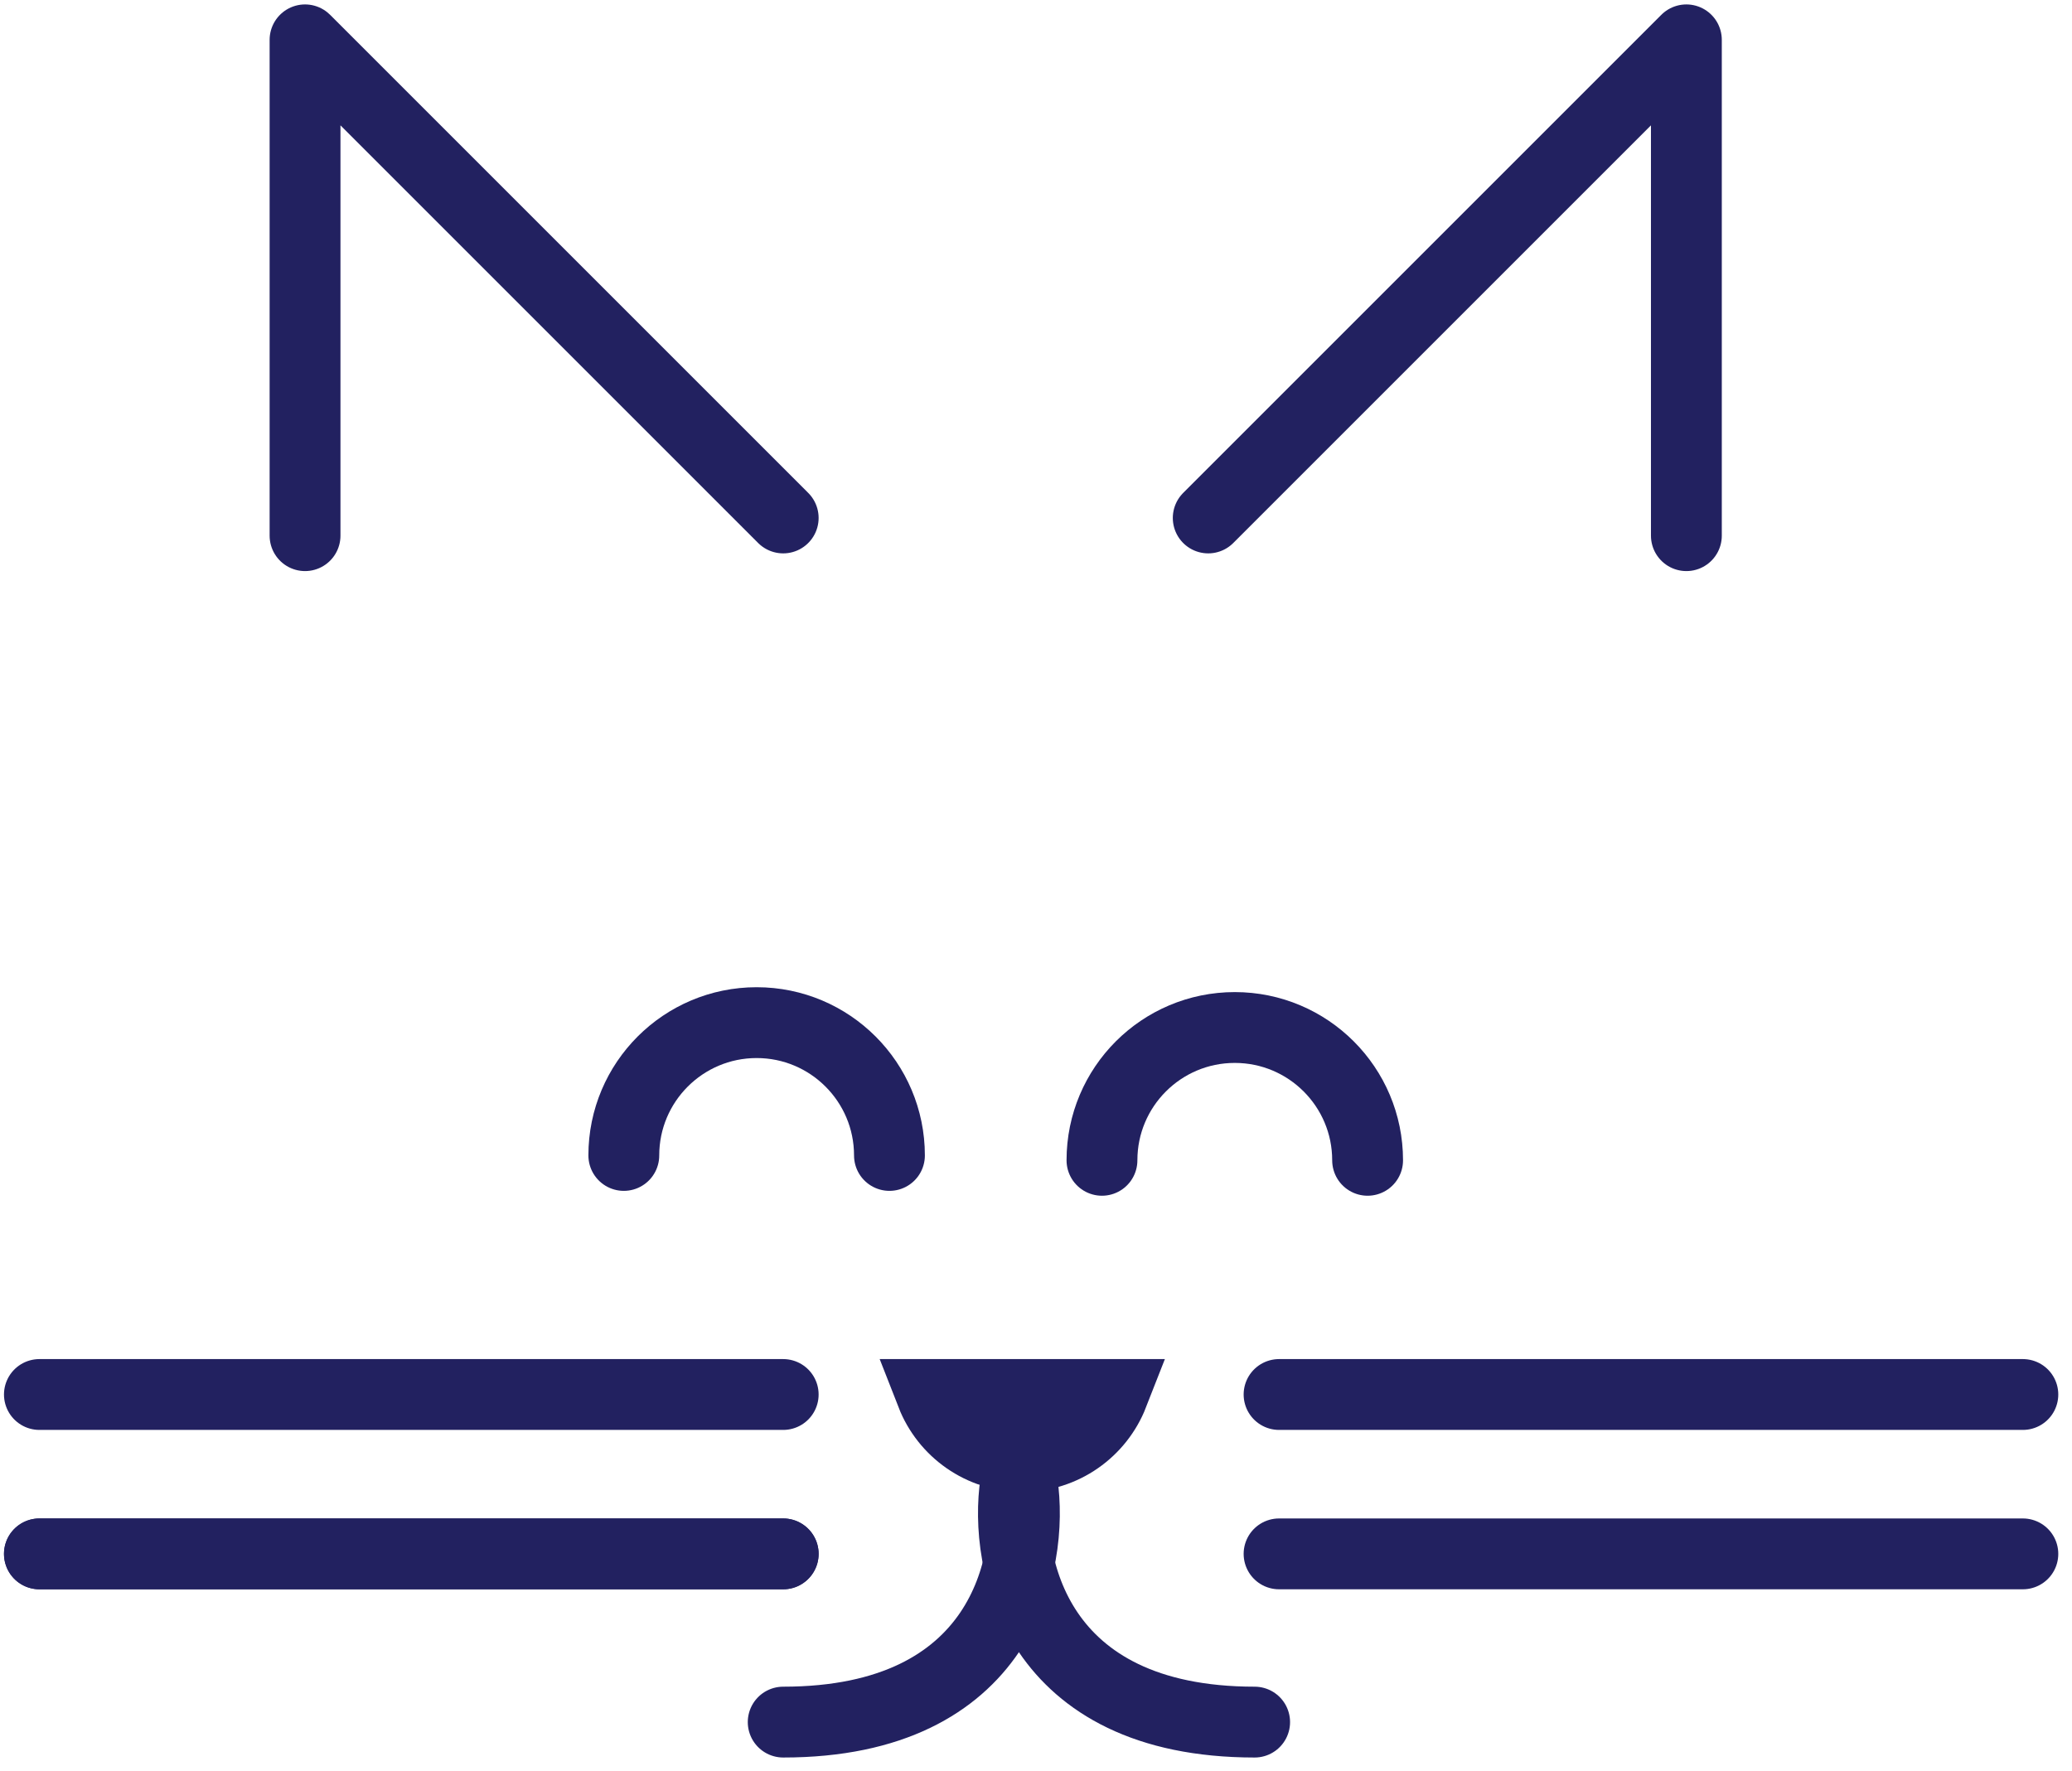
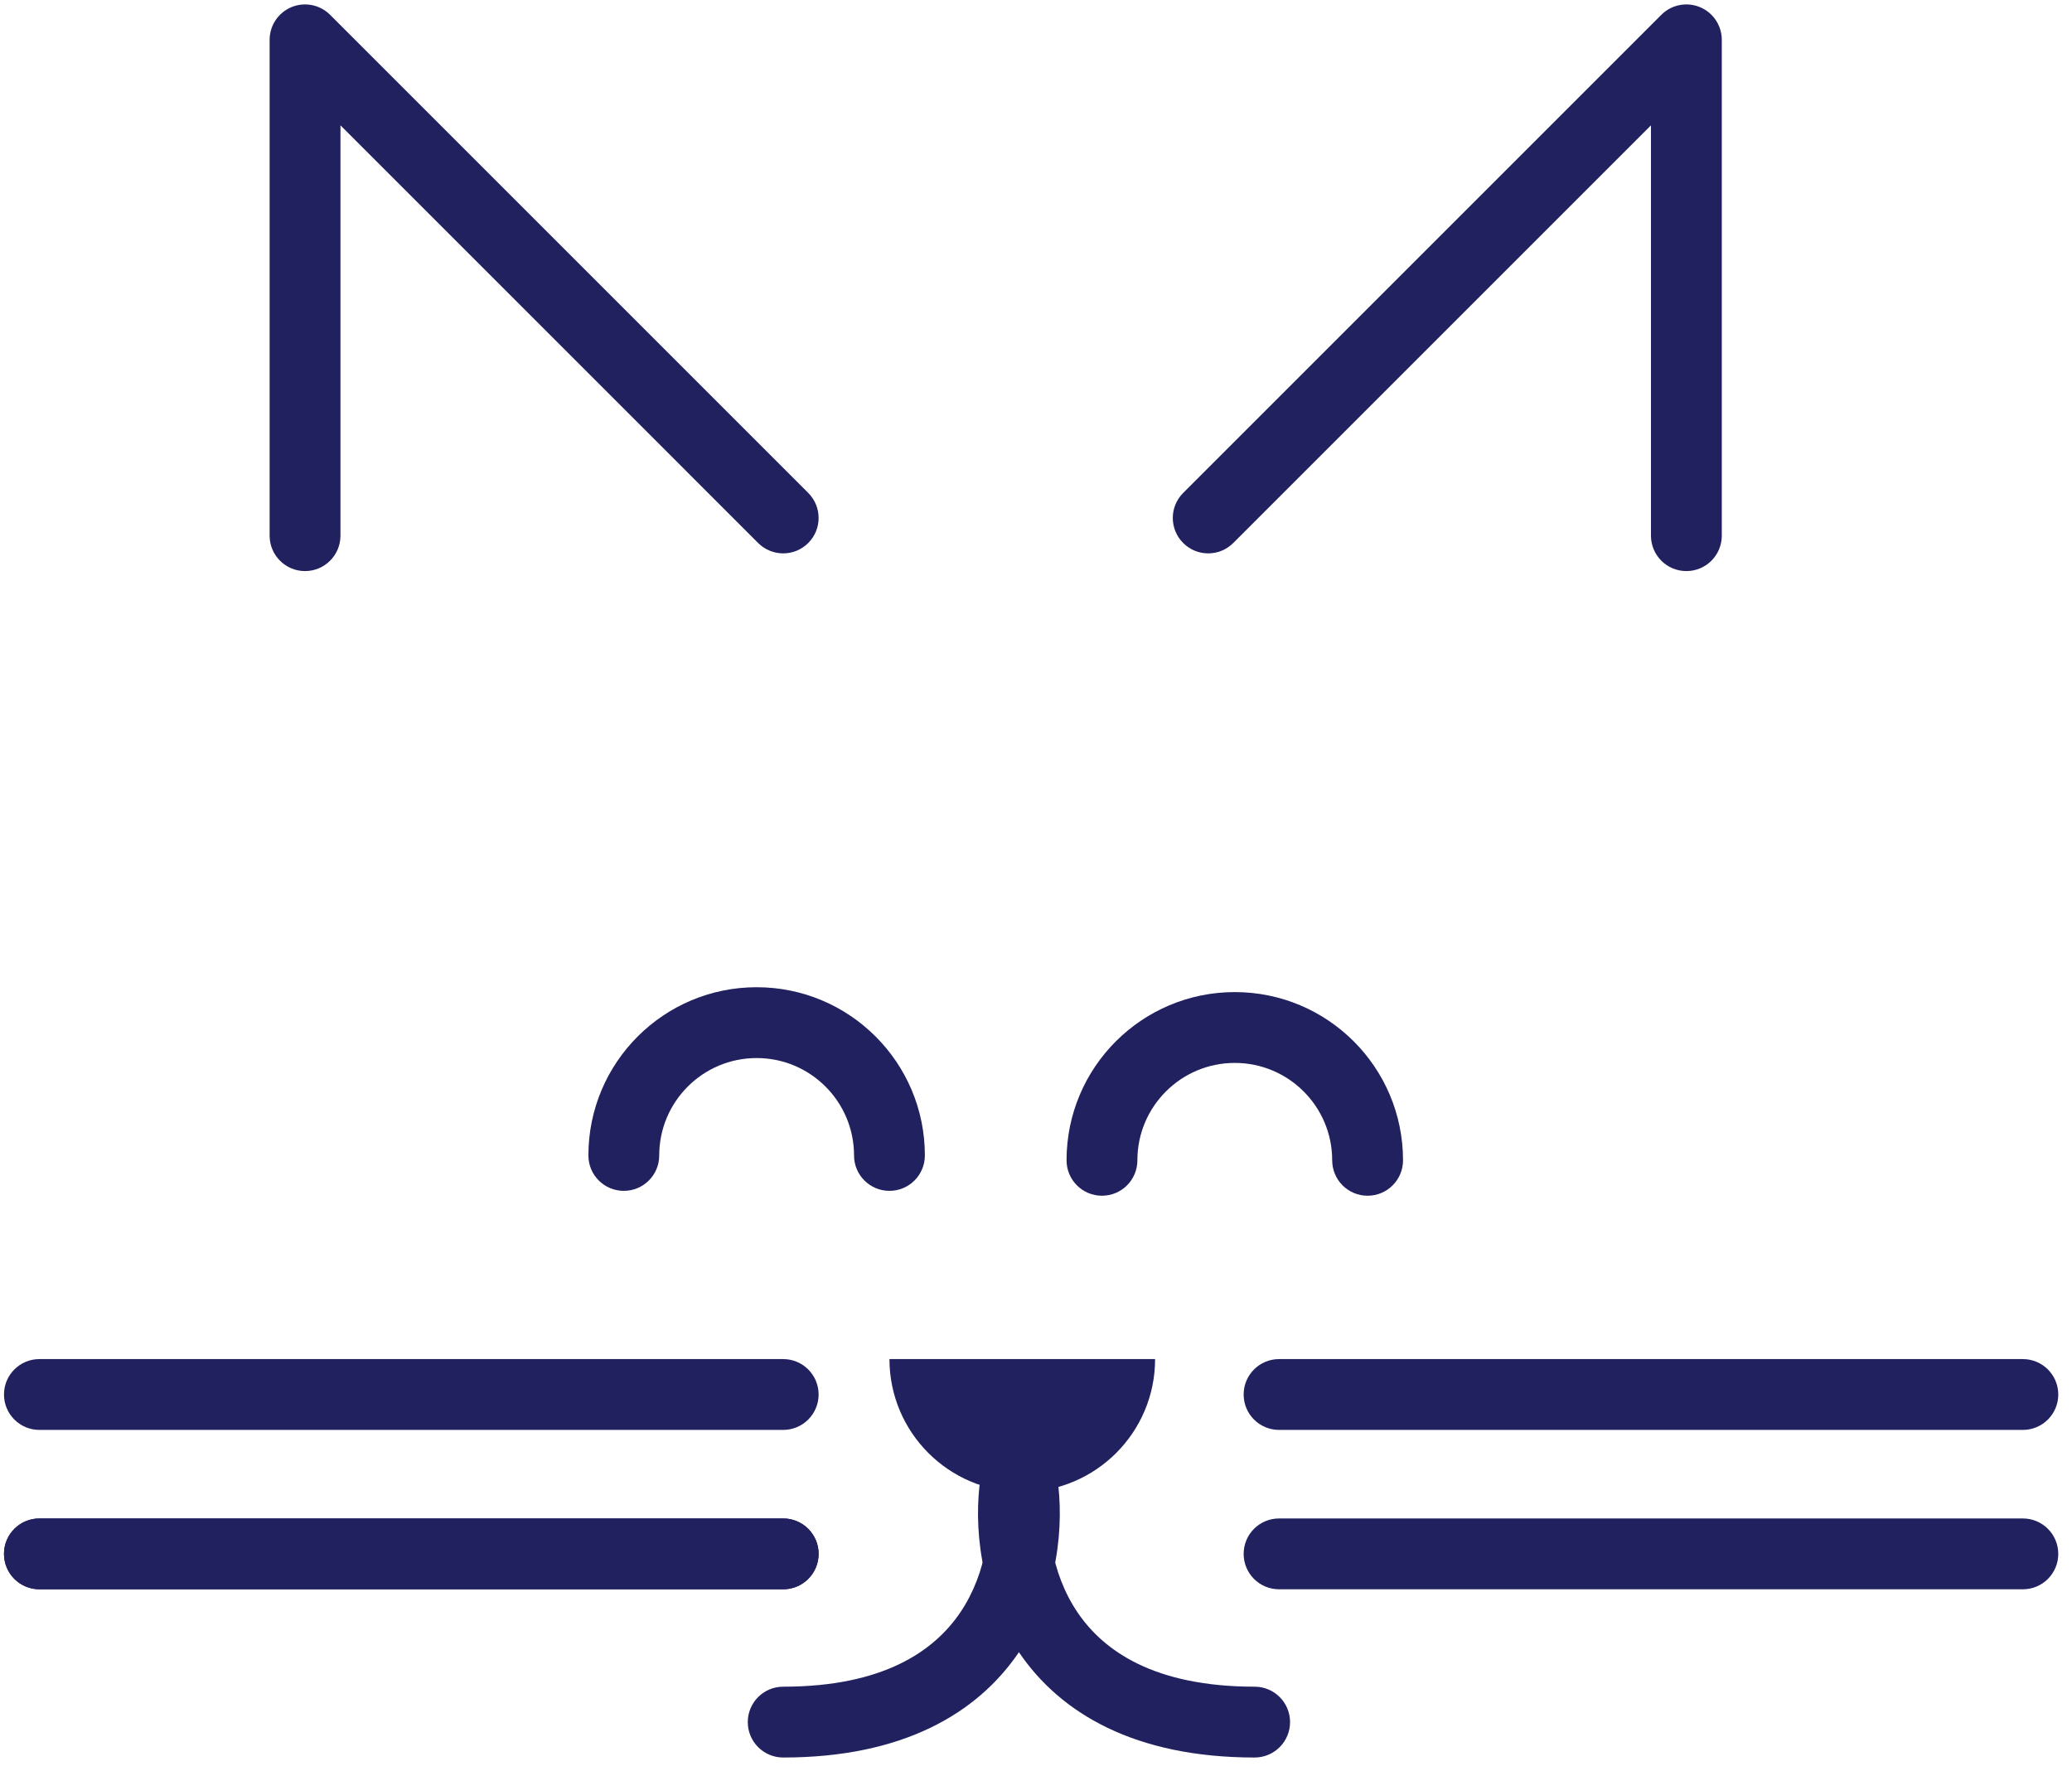
<svg xmlns="http://www.w3.org/2000/svg" width="117" height="100" viewBox="0 0 117 100" fill="none">
-   <path d="M35.225 65.25C35.225 61.108 38.583 57.75 42.725 57.75C46.867 57.75 50.225 61.108 50.225 65.25" stroke="#222160" stroke-width="4" stroke-linecap="round" />
-   <path d="M62.225 65.525C62.225 61.383 65.582 58.025 69.725 58.025C73.867 58.025 77.225 61.383 77.225 65.525" stroke="#222160" stroke-width="4" stroke-linecap="round" />
-   <path d="M17.225 30.25V2.25L44.225 29.25" stroke="#222160" stroke-width="4" stroke-linecap="round" stroke-linejoin="round" />
-   <path d="M95.225 30.25V2.25L68.225 29.25" stroke="#222160" stroke-width="4" stroke-linecap="round" stroke-linejoin="round" />
-   <path d="M57.725 82.25C55.393 82.25 53.402 80.798 52.602 78.75L62.848 78.75C62.047 80.798 60.056 82.25 57.725 82.25Z" stroke="#222160" stroke-width="4" />
-   <line x1="2.225" y1="78.75" x2="44.225" y2="78.75" stroke="#222160" stroke-width="4" stroke-linecap="round" />
-   <line x1="72.225" y1="78.75" x2="114.225" y2="78.75" stroke="#222160" stroke-width="4" stroke-linecap="round" />
-   <line x1="72.225" y1="87.75" x2="114.225" y2="87.75" stroke="#222160" stroke-width="4" stroke-linecap="round" />
-   <line x1="2.225" y1="87.75" x2="44.225" y2="87.75" stroke="#222160" stroke-width="4" stroke-linecap="round" />
-   <line x1="2.225" y1="87.75" x2="44.225" y2="87.75" stroke="#222160" stroke-width="4" stroke-linecap="round" />
-   <path d="M57.725 83.75C58.391 88.25 56.625 97.25 44.225 97.25" stroke="#222160" stroke-width="4" stroke-linecap="round" stroke-linejoin="round" />
-   <path d="M57.346 83.75C56.679 88.25 58.446 97.25 70.846 97.25" stroke="#222160" stroke-width="4" stroke-linecap="round" stroke-linejoin="round" />
+   <path d="M52.225 65.25C52.225 66.355 51.329 67.25 50.225 67.25C49.12 67.25 48.225 66.355 48.225 65.25C48.225 62.212 45.762 59.75 42.725 59.75C39.687 59.75 37.225 62.212 37.225 65.25C37.225 66.355 36.329 67.25 35.225 67.25C34.12 67.25 33.225 66.355 33.225 65.25C33.225 60.003 37.478 55.75 42.725 55.75C47.971 55.75 52.225 60.003 52.225 65.25Z" fill="#222160" />
+   <path d="M79.225 65.525C79.225 66.63 78.329 67.525 77.225 67.525C76.12 67.525 75.225 66.63 75.225 65.525C75.225 62.488 72.762 60.025 69.725 60.025C66.687 60.025 64.225 62.488 64.225 65.525C64.225 66.63 63.329 67.525 62.225 67.525C61.12 67.525 60.225 66.63 60.225 65.525C60.225 60.279 64.478 56.025 69.725 56.025C74.971 56.025 79.225 60.279 79.225 65.525Z" fill="#222160" />
+   <path d="M15.225 30.25V2.25C15.225 1.441 15.712 0.712 16.459 0.402C17.206 0.093 18.067 0.264 18.639 0.836L45.639 27.836C46.42 28.617 46.42 29.883 45.639 30.664C44.858 31.445 43.592 31.445 42.81 30.664L19.225 7.078V30.25C19.225 31.355 18.329 32.25 17.225 32.25C16.12 32.25 15.225 31.355 15.225 30.25Z" fill="#222160" />
+   <path d="M97.225 30.25V2.25C97.225 1.441 96.737 0.712 95.99 0.402C95.243 0.093 94.382 0.264 93.811 0.836L66.811 27.836C66.029 28.617 66.029 29.883 66.811 30.664C67.592 31.445 68.858 31.445 69.639 30.664L93.225 7.078V30.25C93.225 31.355 94.12 32.25 95.225 32.25C96.329 32.25 97.225 31.355 97.225 30.25Z" fill="#222160" />
+   <path d="M57.725 84.25C53.583 84.25 50.225 80.892 50.225 76.75L65.225 76.75C65.225 80.892 61.867 84.25 57.725 84.25Z" fill="#222160" />
+   <path d="M44.225 76.75C45.329 76.75 46.225 77.645 46.225 78.75C46.225 79.855 45.329 80.75 44.225 80.75H2.225C1.12 80.75 0.225 79.855 0.225 78.75C0.225 77.645 1.12 76.75 2.225 76.75H44.225Z" fill="#222160" />
+   <path d="M114.225 76.75C115.329 76.75 116.225 77.645 116.225 78.75C116.225 79.855 115.329 80.75 114.225 80.75H72.225C71.12 80.75 70.225 79.855 70.225 78.75C70.225 77.645 71.12 76.75 72.225 76.75H114.225Z" fill="#222160" />
+   <path d="M114.225 85.75C115.329 85.75 116.225 86.645 116.225 87.75C116.225 88.855 115.329 89.75 114.225 89.75H72.225C71.12 89.75 70.225 88.855 70.225 87.75C70.225 86.645 71.12 85.75 72.225 85.75H114.225Z" fill="#222160" />
+   <path d="M44.225 85.75C45.329 85.75 46.225 86.645 46.225 87.75C46.225 88.855 45.329 89.75 44.225 89.75H2.225C1.12 89.75 0.225 88.855 0.225 87.75C0.225 86.645 1.12 85.75 2.225 85.75H44.225Z" fill="#222160" />
+   <path d="M44.225 85.75C45.329 85.75 46.225 86.645 46.225 87.75C46.225 88.855 45.329 89.75 44.225 89.75H2.225C1.12 89.75 0.225 88.855 0.225 87.75C0.225 86.645 1.12 85.75 2.225 85.75H44.225Z" fill="#222160" />
+   <path d="M57.432 81.772C58.524 81.61 59.541 82.364 59.703 83.457C60.089 86.063 59.789 89.98 57.529 93.311C55.186 96.765 50.966 99.25 44.225 99.25C43.12 99.25 42.225 98.355 42.225 97.25C42.225 96.145 43.12 95.25 44.225 95.25C49.883 95.25 52.747 93.235 54.22 91.064C55.776 88.77 56.027 85.937 55.746 84.043C55.584 82.95 56.339 81.933 57.432 81.772Z" fill="#222160" />
+   <path d="M57.639 81.772C56.546 81.61 55.529 82.364 55.367 83.457C54.981 86.063 55.281 89.98 57.541 93.311C59.885 96.765 64.104 99.25 70.846 99.25C71.95 99.25 72.846 98.355 72.846 97.25C72.846 96.145 71.95 95.25 70.846 95.25C65.188 95.25 62.324 93.235 60.851 91.064C59.294 88.77 59.044 85.937 59.324 84.043C59.486 82.95 58.731 81.933 57.639 81.772Z" fill="#222160" />
</svg>
